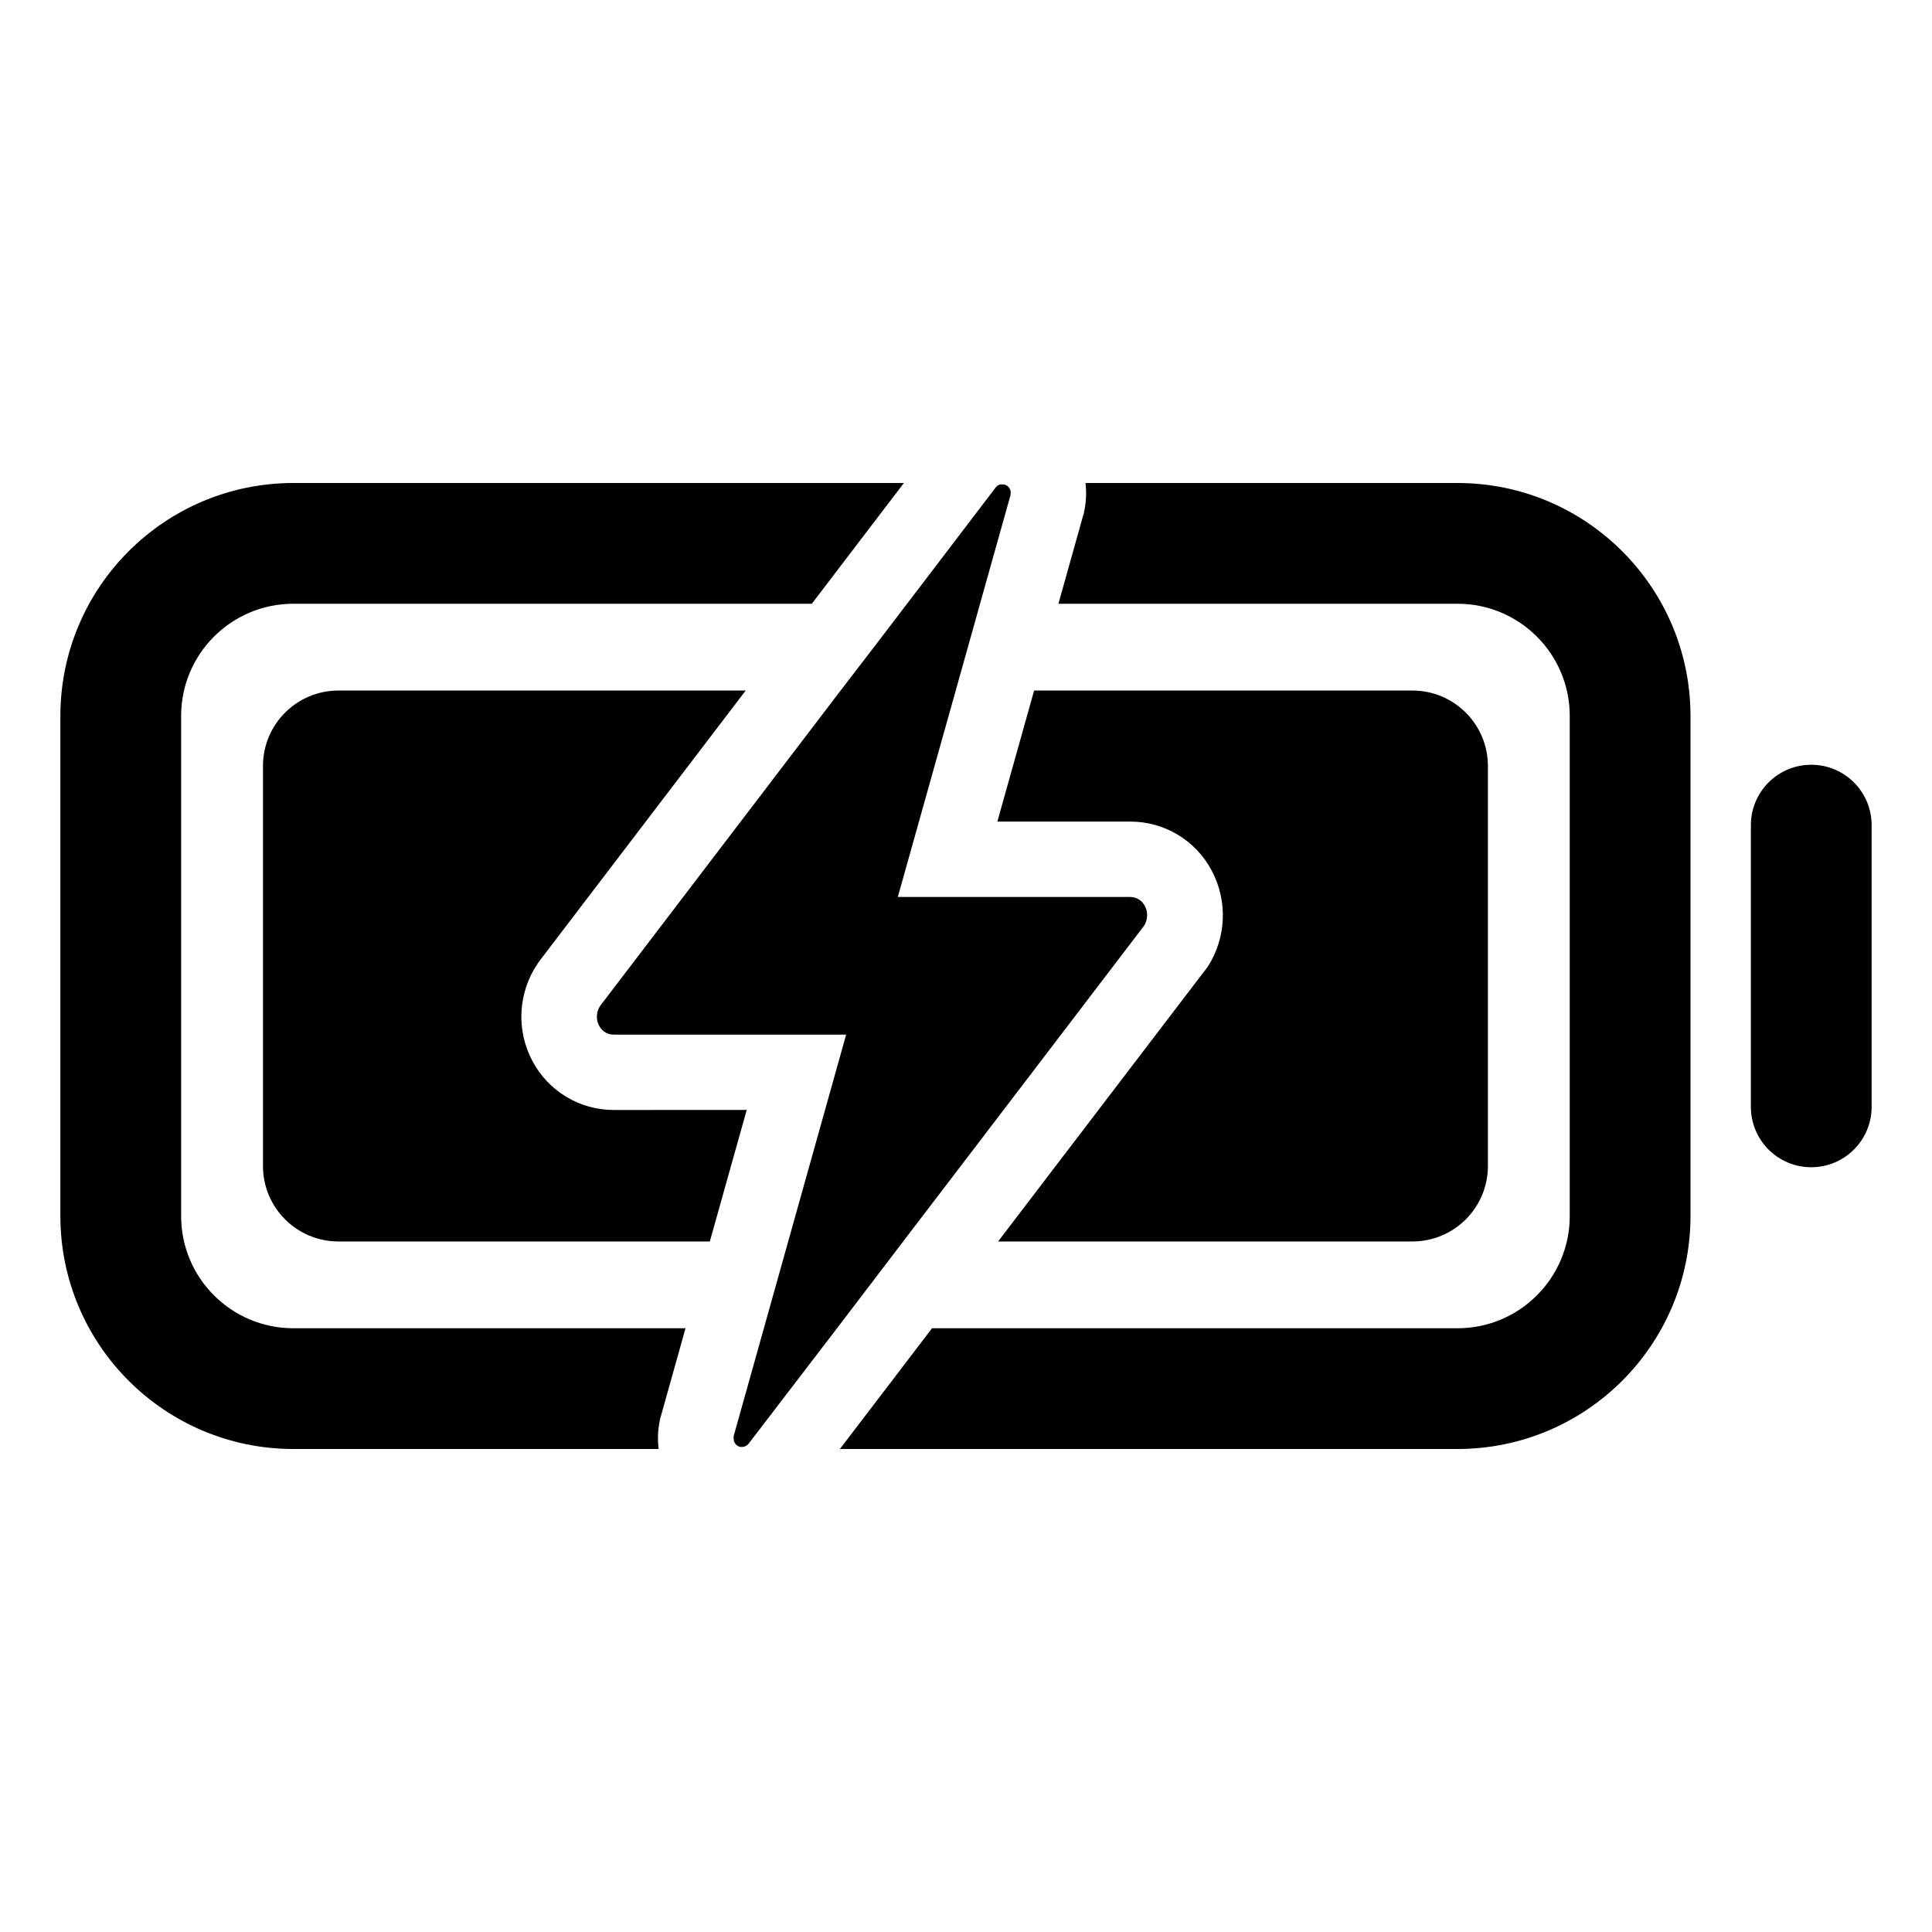
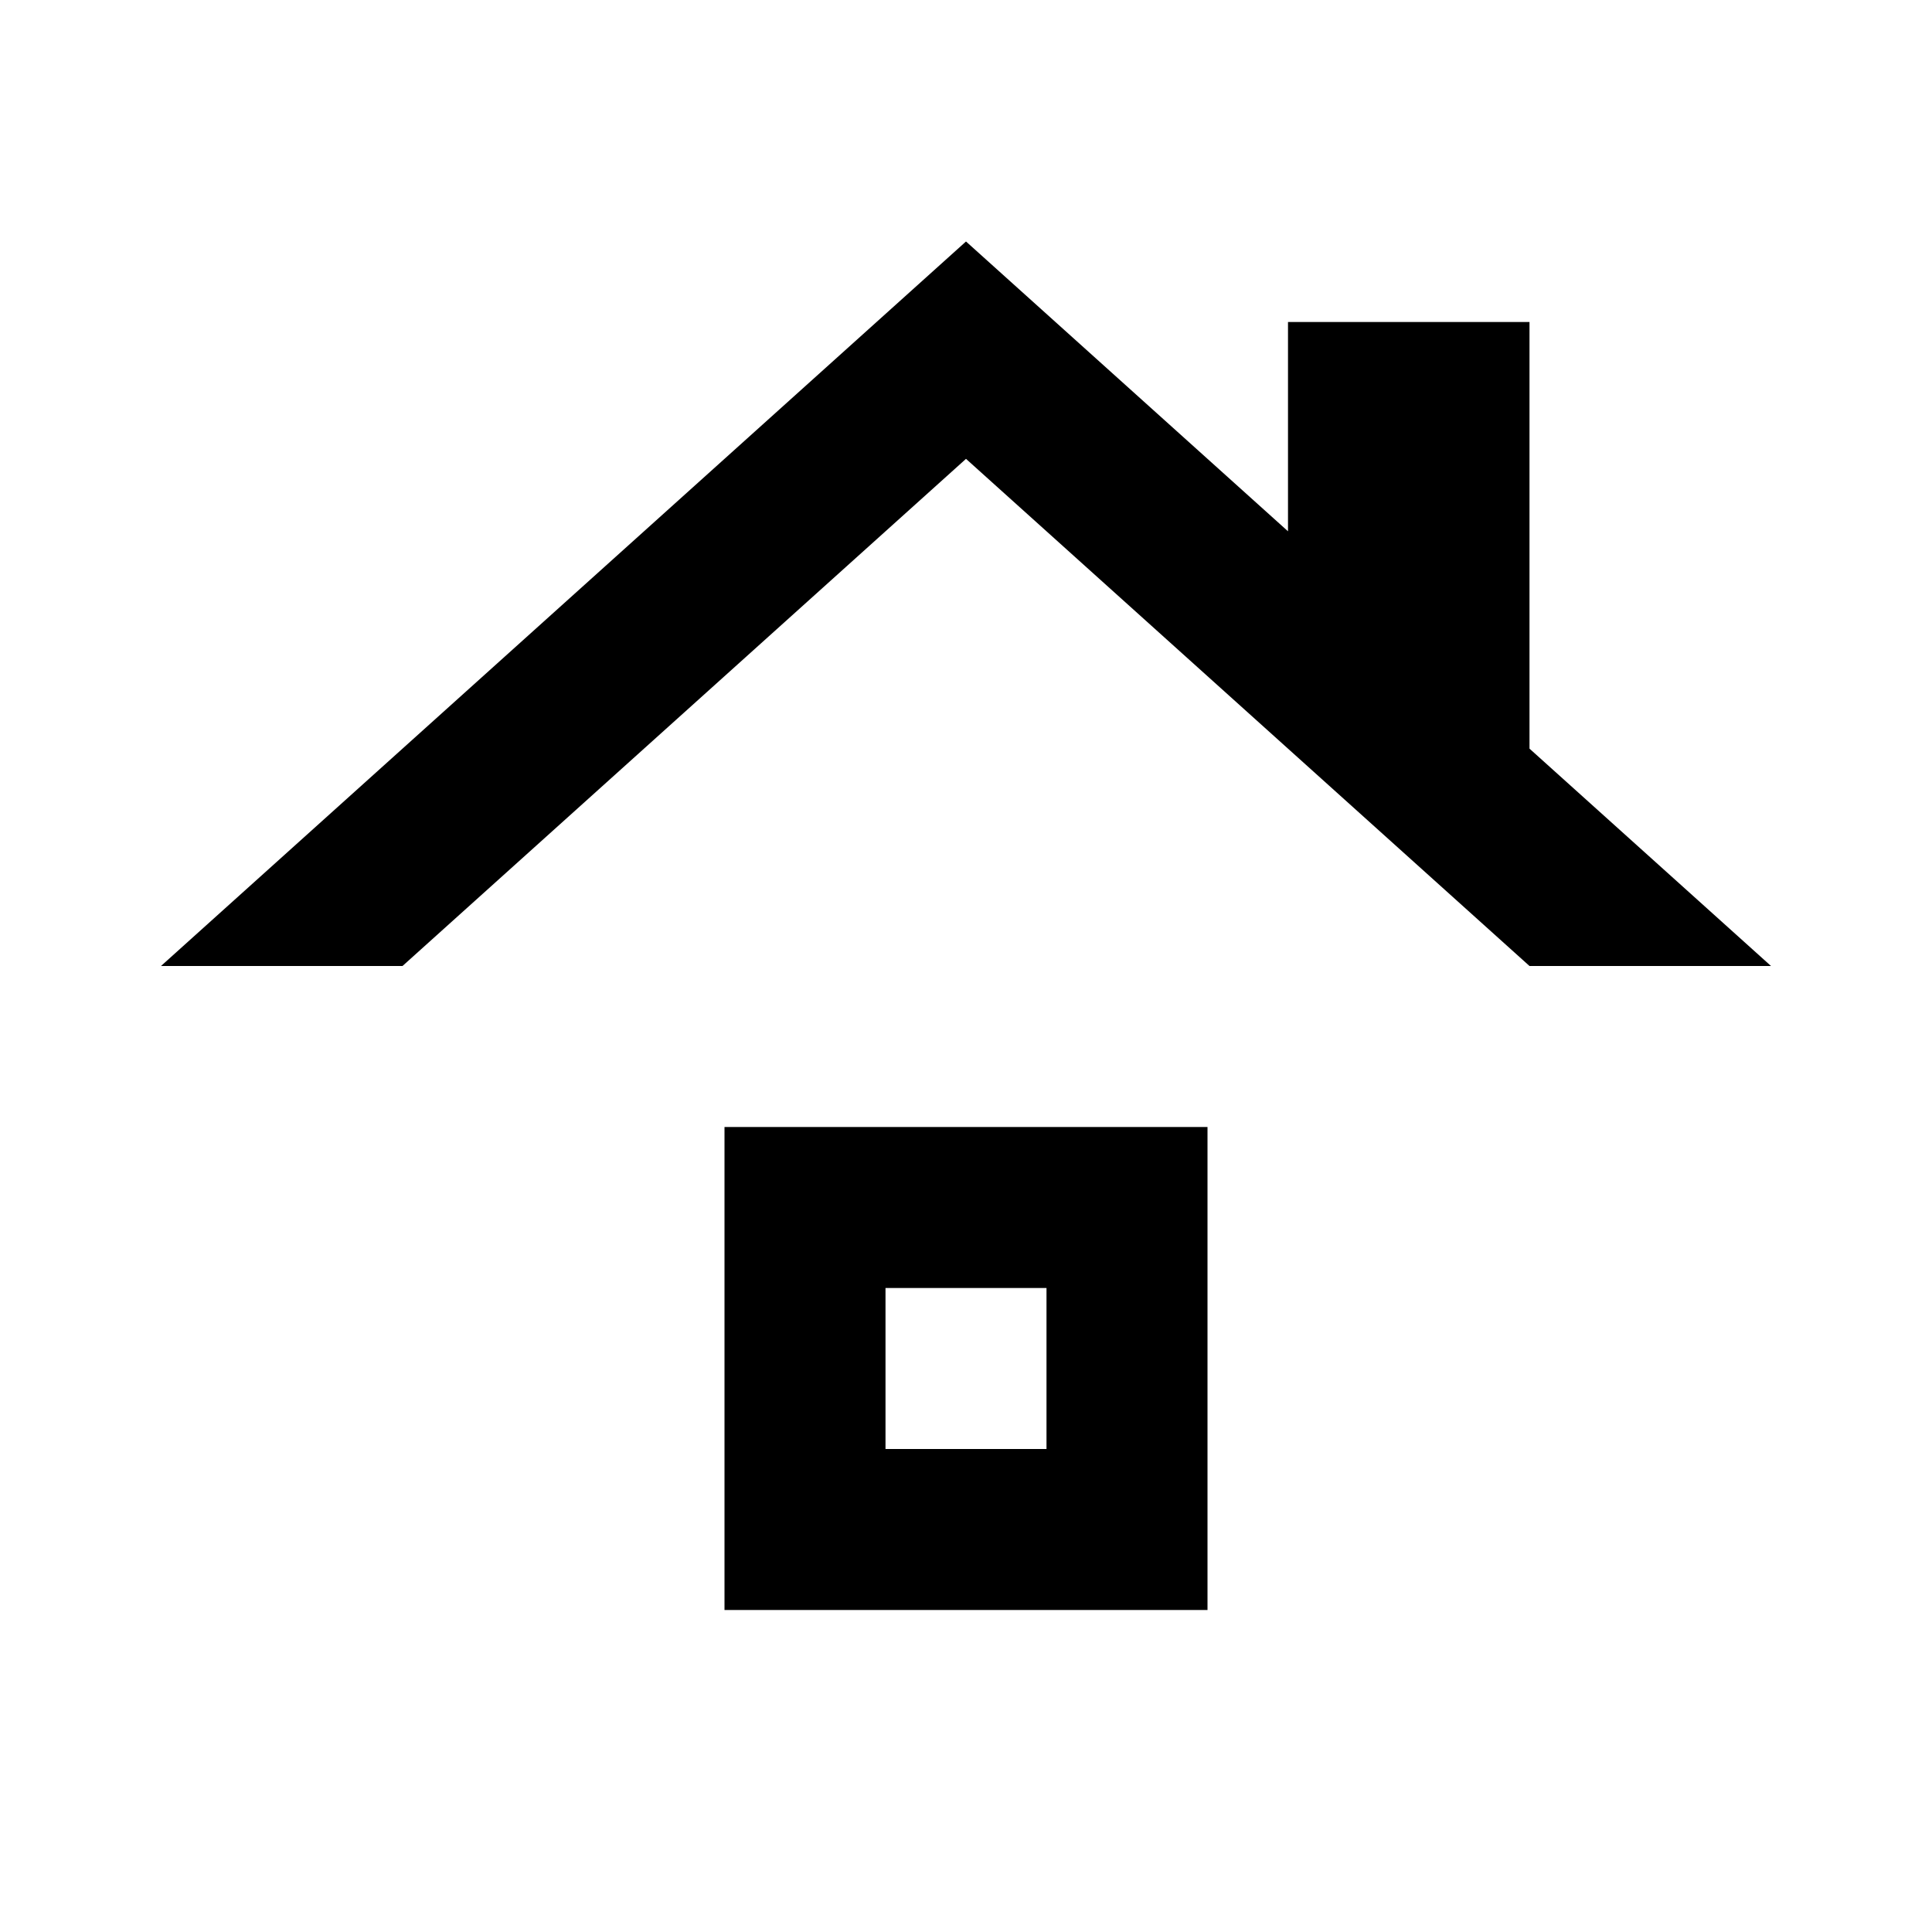
- <svg xmlns="http://www.w3.org/2000/svg" width="32" height="32" viewBox="0 0 512 512">
-   <path fill="currentColor" d="M48 322.3V189.7A29.74 29.74 0 0 1 77.7 160h137.44l24.4-32H77.7A61.77 61.77 0 0 0 16 189.7v132.6A61.77 61.77 0 0 0 77.7 384h96.85a22.57 22.57 0 0 1 .26-7.32l.15-.75l.21-.73l6.5-23.2H77.7A29.74 29.74 0 0 1 48 322.3ZM386.3 128h-98.64a22.69 22.69 0 0 1-.27 7.2l-.15.74l-.21.73l-6.54 23.33H386.3a29.74 29.74 0 0 1 29.7 29.7v132.6a29.74 29.74 0 0 1-29.7 29.7H247l-24.42 32H386.3a61.77 61.77 0 0 0 61.7-61.7V189.7a61.77 61.77 0 0 0-61.7-61.7Z" />
-   <path fill="currentColor" d="M162.65 294.16a24.37 24.37 0 0 1-21.56-13a25 25 0 0 1 1.42-25.83l.31-.46l.33-.44L197.62 183H89.69a20 20 0 0 0-20 20v106a20 20 0 0 0 20 20h98.42l9.78-34.86Z" />
-   <path fill="currentColor" d="m276.07 280.89l27.07-35.49a5.2 5.2 0 0 0 .77-1.91a5 5 0 0 0 .08-.66a5 5 0 0 0-.08-1.29a5.11 5.11 0 0 0-.68-1.75a4.76 4.76 0 0 0-.78-.95a3.48 3.48 0 0 0-.48-.38a4 4 0 0 0-1.11-.55a4.28 4.28 0 0 0-1.31-.2h-61.62l12.12-43.21l3.23-11.5l6.21-22.16l.51-1.84l7.79-27.76a3.51 3.51 0 0 0 .05-.55v-.16c0-.05 0-.26-.05-.38s0-.09 0-.14a2.2 2.2 0 0 0-.17-.45a3.77 3.77 0 0 0-.26-.39l-.09-.1a2.73 2.73 0 0 0-.25-.23l-.1-.08a3.14 3.14 0 0 0-.39-.24a2 2 0 0 0-.41-.14h-.59a2.3 2.3 0 0 0-.45 0a1.9 1.9 0 0 0-.42.15l-.13.07l-.3.21l-.11.1a2.4 2.4 0 0 0-.36.41l-18 23.63l-13.14 17.22l-9.85 12.83l-63.71 83.55a5.72 5.72 0 0 0-.44.8a4.78 4.78 0 0 0-.35 1.09a4.7 4.7 0 0 0-.08 1.29a4.86 4.86 0 0 0 2 3.71a4.74 4.74 0 0 0 .54.31a4.31 4.31 0 0 0 1.89.43h61.62L194.42 380.6a3.64 3.64 0 0 0 0 .56v.15a2.32 2.32 0 0 0 .06.38a.58.58 0 0 0 0 .14a2.2 2.2 0 0 0 .17.45a3.62 3.62 0 0 0 .26.38l.09.1l.25.24a.39.39 0 0 1 .1.08a2.22 2.22 0 0 0 .39.23a2.83 2.83 0 0 0 .41.14h.13a1.86 1.86 0 0 0 .33 0h.13a2.32 2.32 0 0 0 .45-.06a2.05 2.05 0 0 0 .41-.16l.13-.07l.3-.21l.11-.09a2.4 2.4 0 0 0 .36-.41L221.82 352l17.53-23Z" />
-   <path fill="currentColor" d="m319.5 256.93l-.46.6L264.51 329h109.8a20 20 0 0 0 20-20V203a20 20 0 0 0-20-20H274.05l-9.74 34.73h35.24A24.35 24.35 0 0 1 321 230.5a25.21 25.21 0 0 1-1 25.79ZM480 202.67a16 16 0 0 0-16 16v74.66a16 16 0 0 0 32 0v-74.66a16 16 0 0 0-16-16Z" />
+ <svg xmlns="http://www.w3.org/2000/svg" width="32" height="32" viewBox="0 0 24 24">
+   <path fill="currentColor" d="m2 12l10-9l4 3.6V4h3v5.3l3 2.7h-3l-7-6.3L5 12H2Zm7 8v-6h6v6H9Zm2-2h2v-2h-2v2Zm1-1Z" />
</svg>
